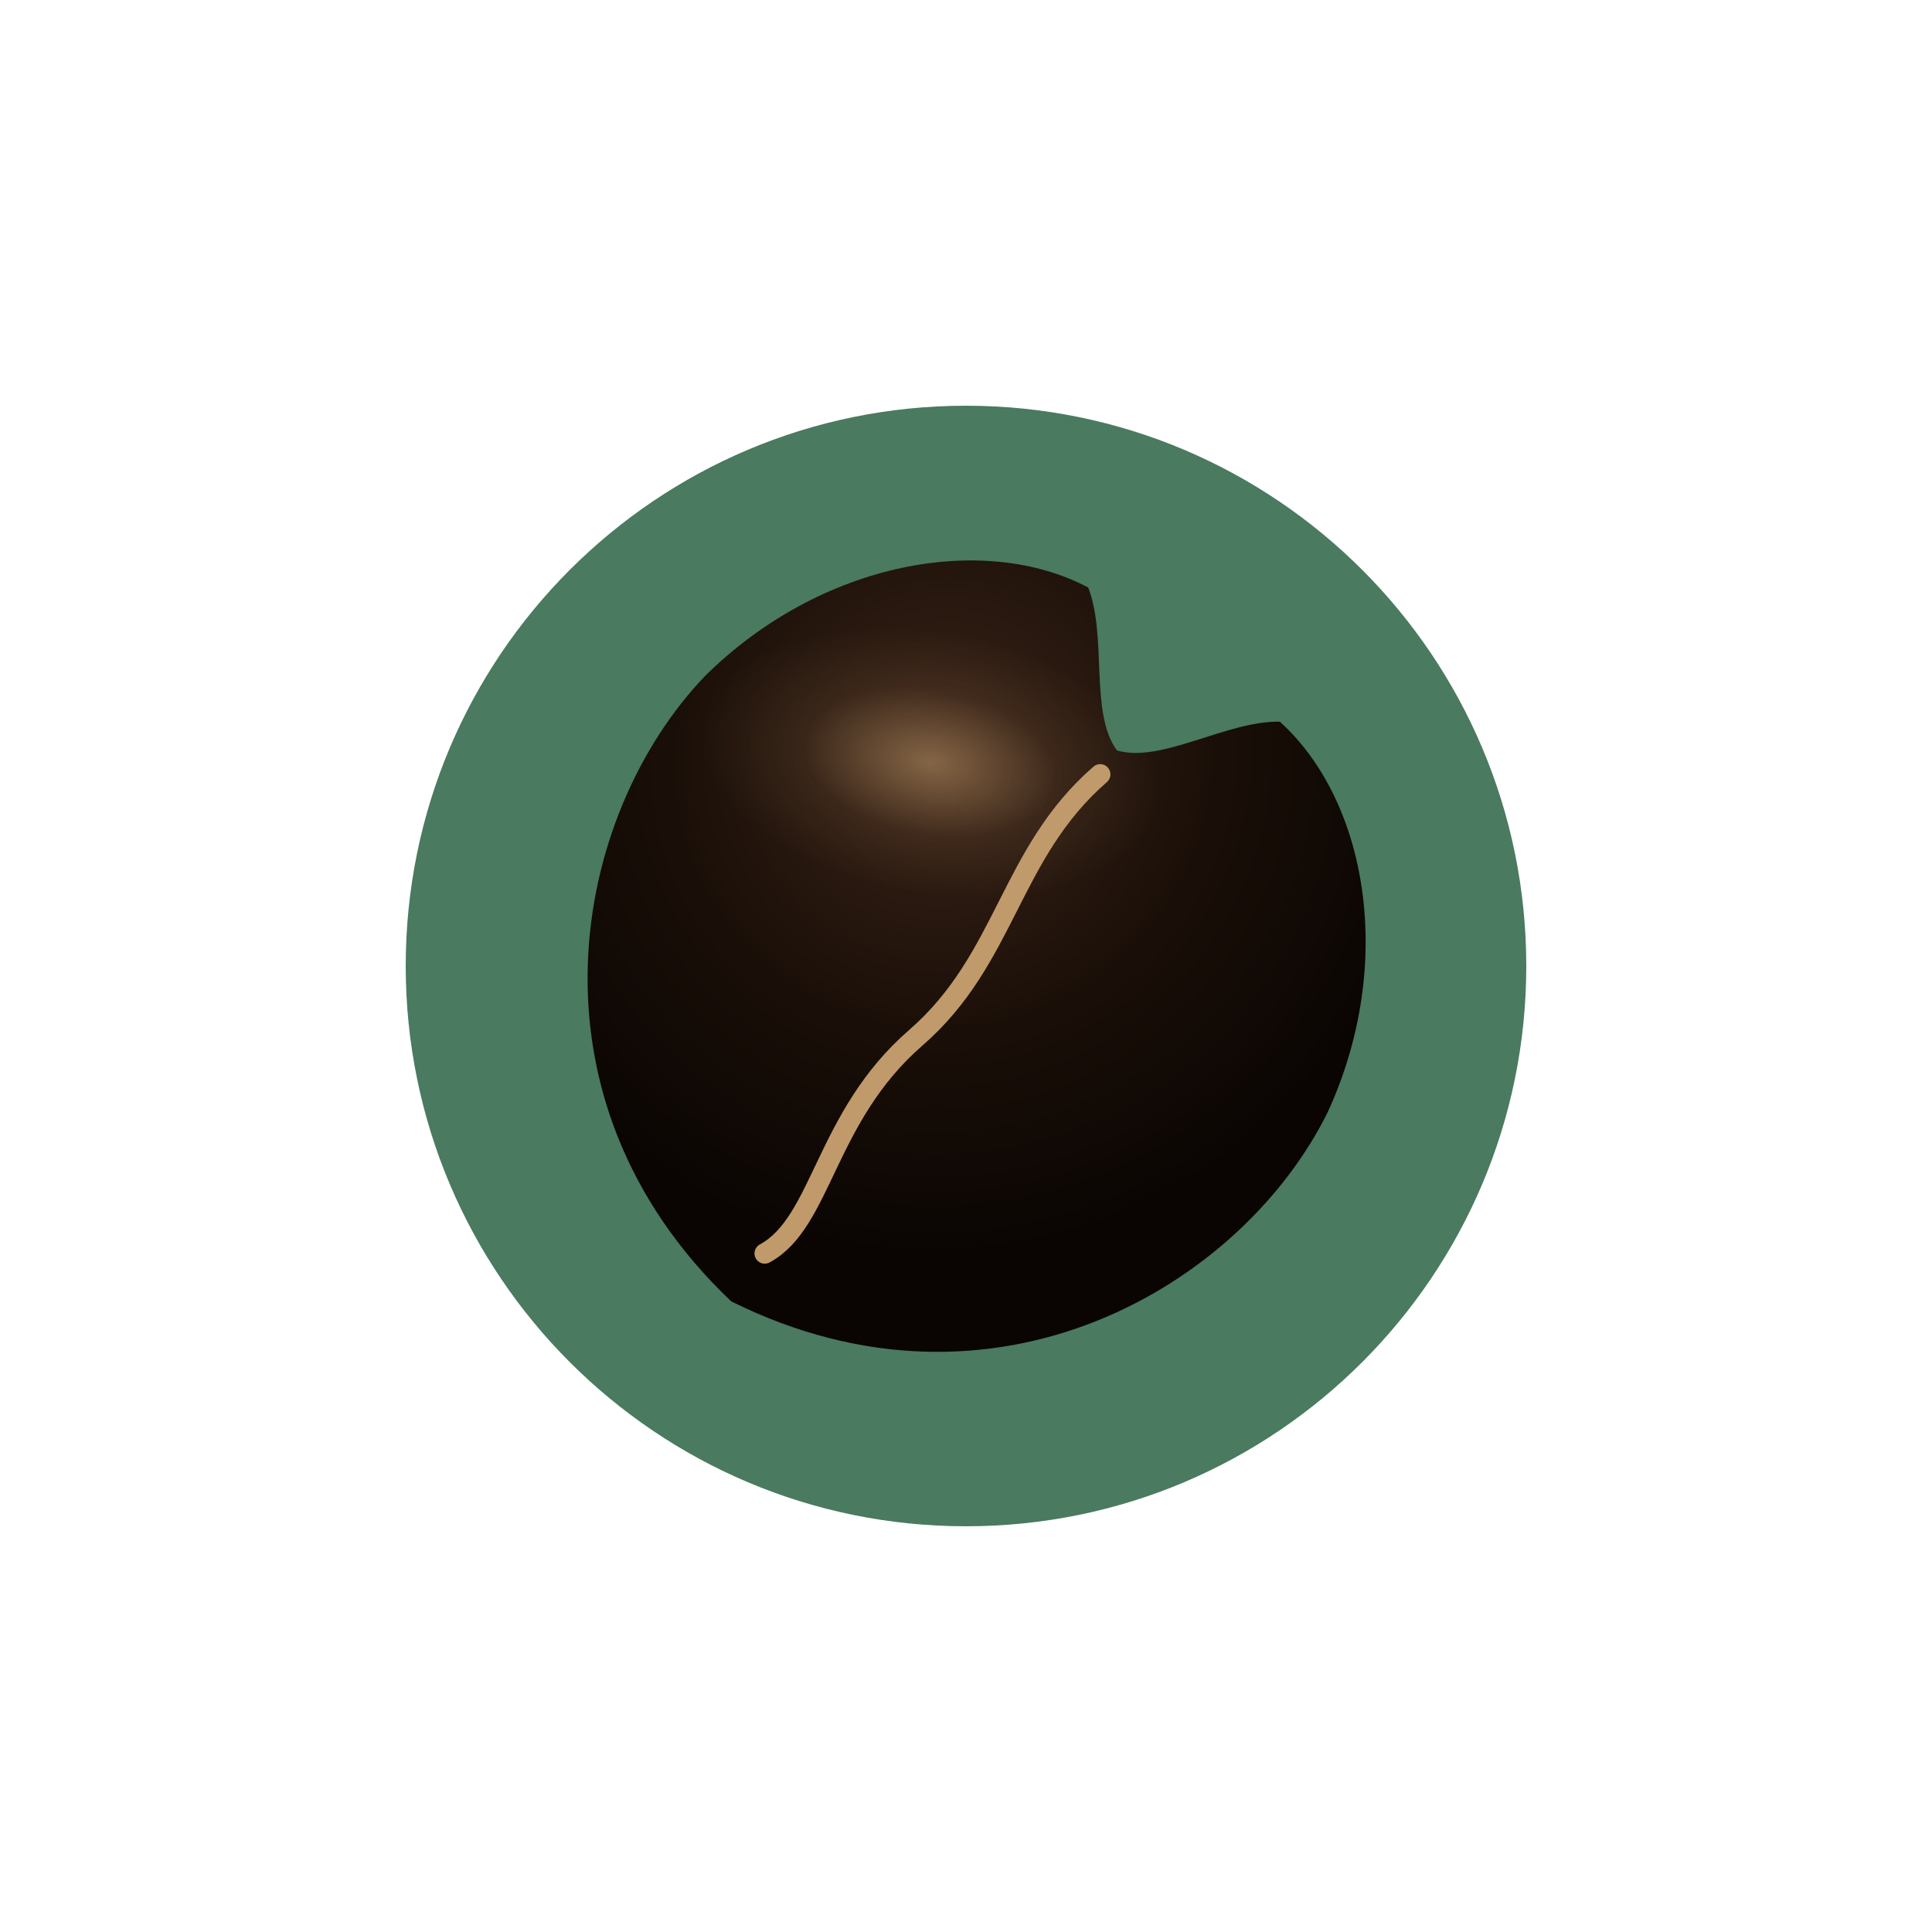
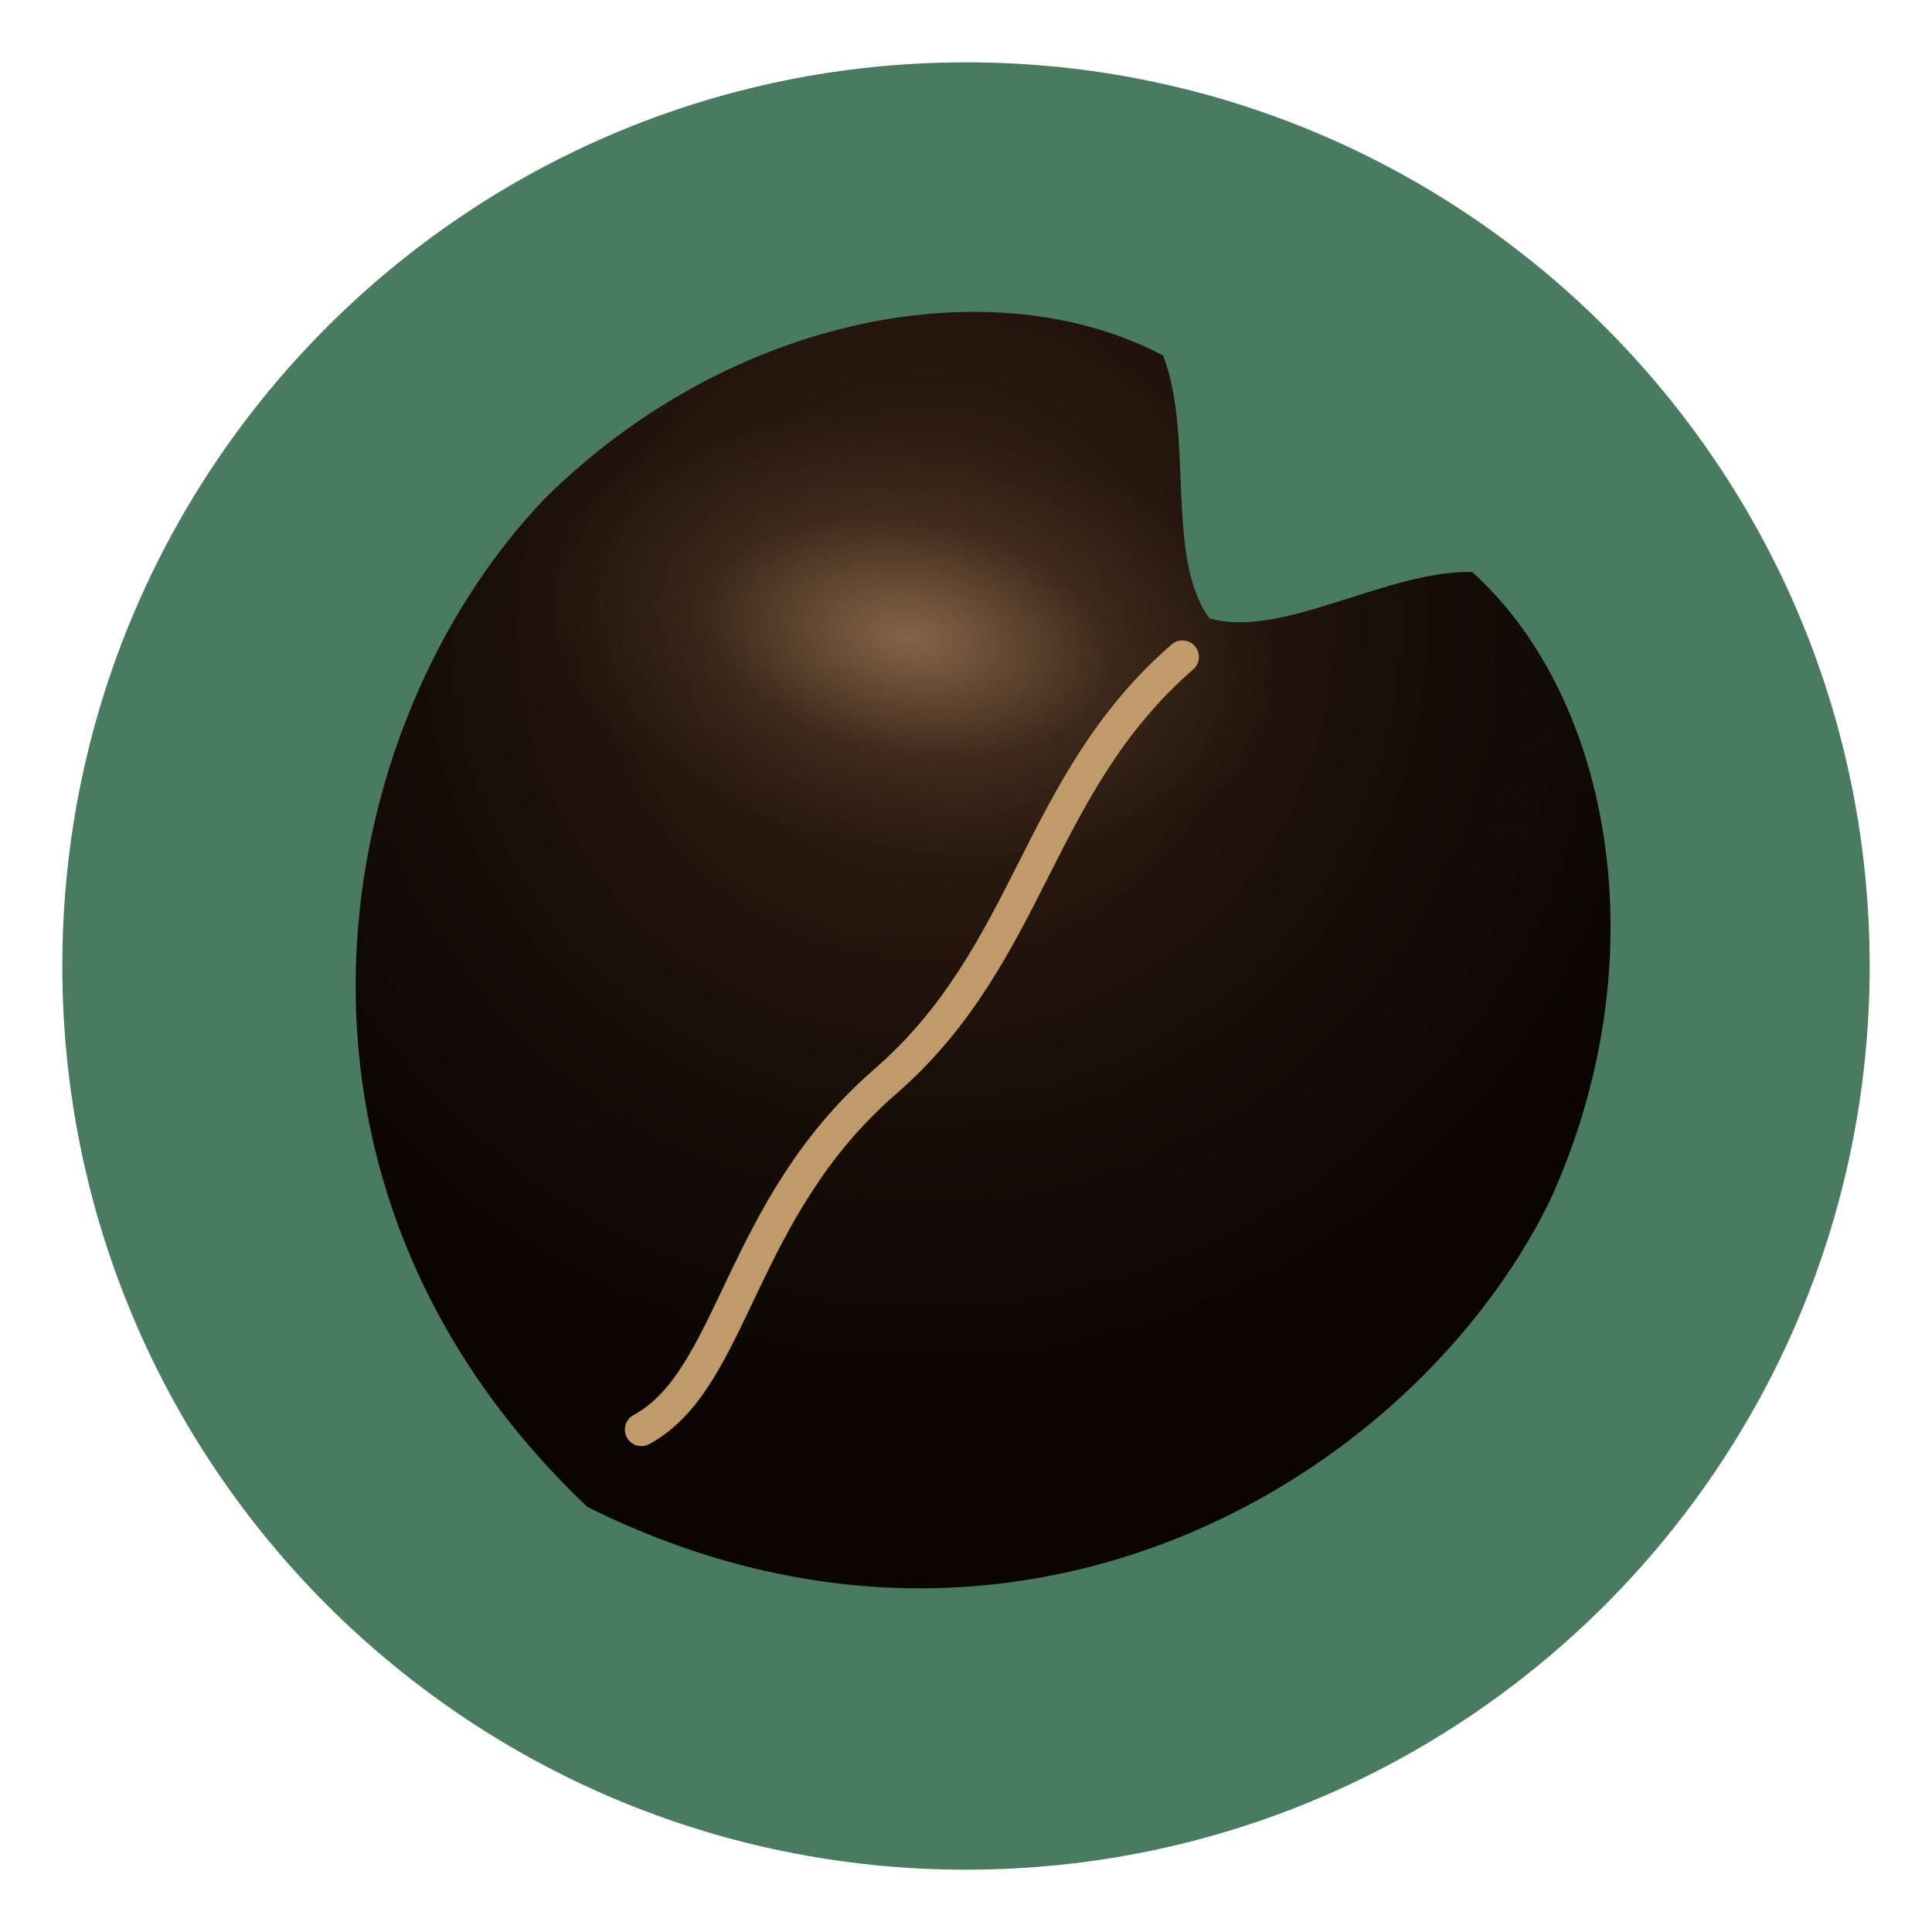
- <svg xmlns="http://www.w3.org/2000/svg" viewBox="0 0 100 100" role="img" aria-label="Kukui">
+ <svg xmlns="http://www.w3.org/2000/svg" viewBox="19 19 62 62" role="img" aria-label="Kukui">
  <defs>
    <radialGradient id="kukui-body" cx="32%" cy="28%" r="64%">
      <stop offset="0%" stop-color="#3b2418" />
      <stop offset="55%" stop-color="#1a0f08" />
      <stop offset="100%" stop-color="#0a0503" />
    </radialGradient>
    <radialGradient id="kukui-gloss" cx="50%" cy="50%" r="50%">
      <stop offset="0%" stop-color="#c19a6b" stop-opacity="0.55" />
      <stop offset="55%" stop-color="#c19a6b" stop-opacity="0.10" />
      <stop offset="100%" stop-color="#c19a6b" stop-opacity="0" />
    </radialGradient>
    <clipPath id="kukui-clip">
      <path d="M24 6 C 16 7, 8 15, 6 26 C 4 39, 12 57, 32 60 C 52 57, 60 39, 58 26 C 56 15, 48 7, 40 6 C 37 8, 35 13, 32 14 C 29 13, 27 8, 24 6 Z" />
    </clipPath>
  </defs>
  <circle cx="50" cy="50" r="29" fill="#4a7a5f" />
  <svg x="22" y="22" width="56" height="56" viewBox="-5 -5 74 74" overflow="visible">
    <g transform="rotate(35 32 32)">
      <path d="M24 6 C 16 7, 8 15, 6 26 C 4 39, 12 57, 32 60 C 52 57, 60 39, 58 26 C 56 15, 48 7, 40 6 C 37 8, 35 13, 32 14 C 29 13, 27 8, 24 6 Z" fill="url(#kukui-body)" />
      <g clip-path="url(#kukui-clip)">
        <ellipse cx="22" cy="22" rx="16" ry="9" fill="url(#kukui-gloss)" transform="rotate(-25 22 22)" />
      </g>
      <path d="M32 16 C 30 24, 34 30, 32 38 C 30 46, 34 52, 32 56" stroke="#c19a6b" stroke-width="1.4" stroke-linecap="round" fill="none" />
    </g>
  </svg>
</svg>
